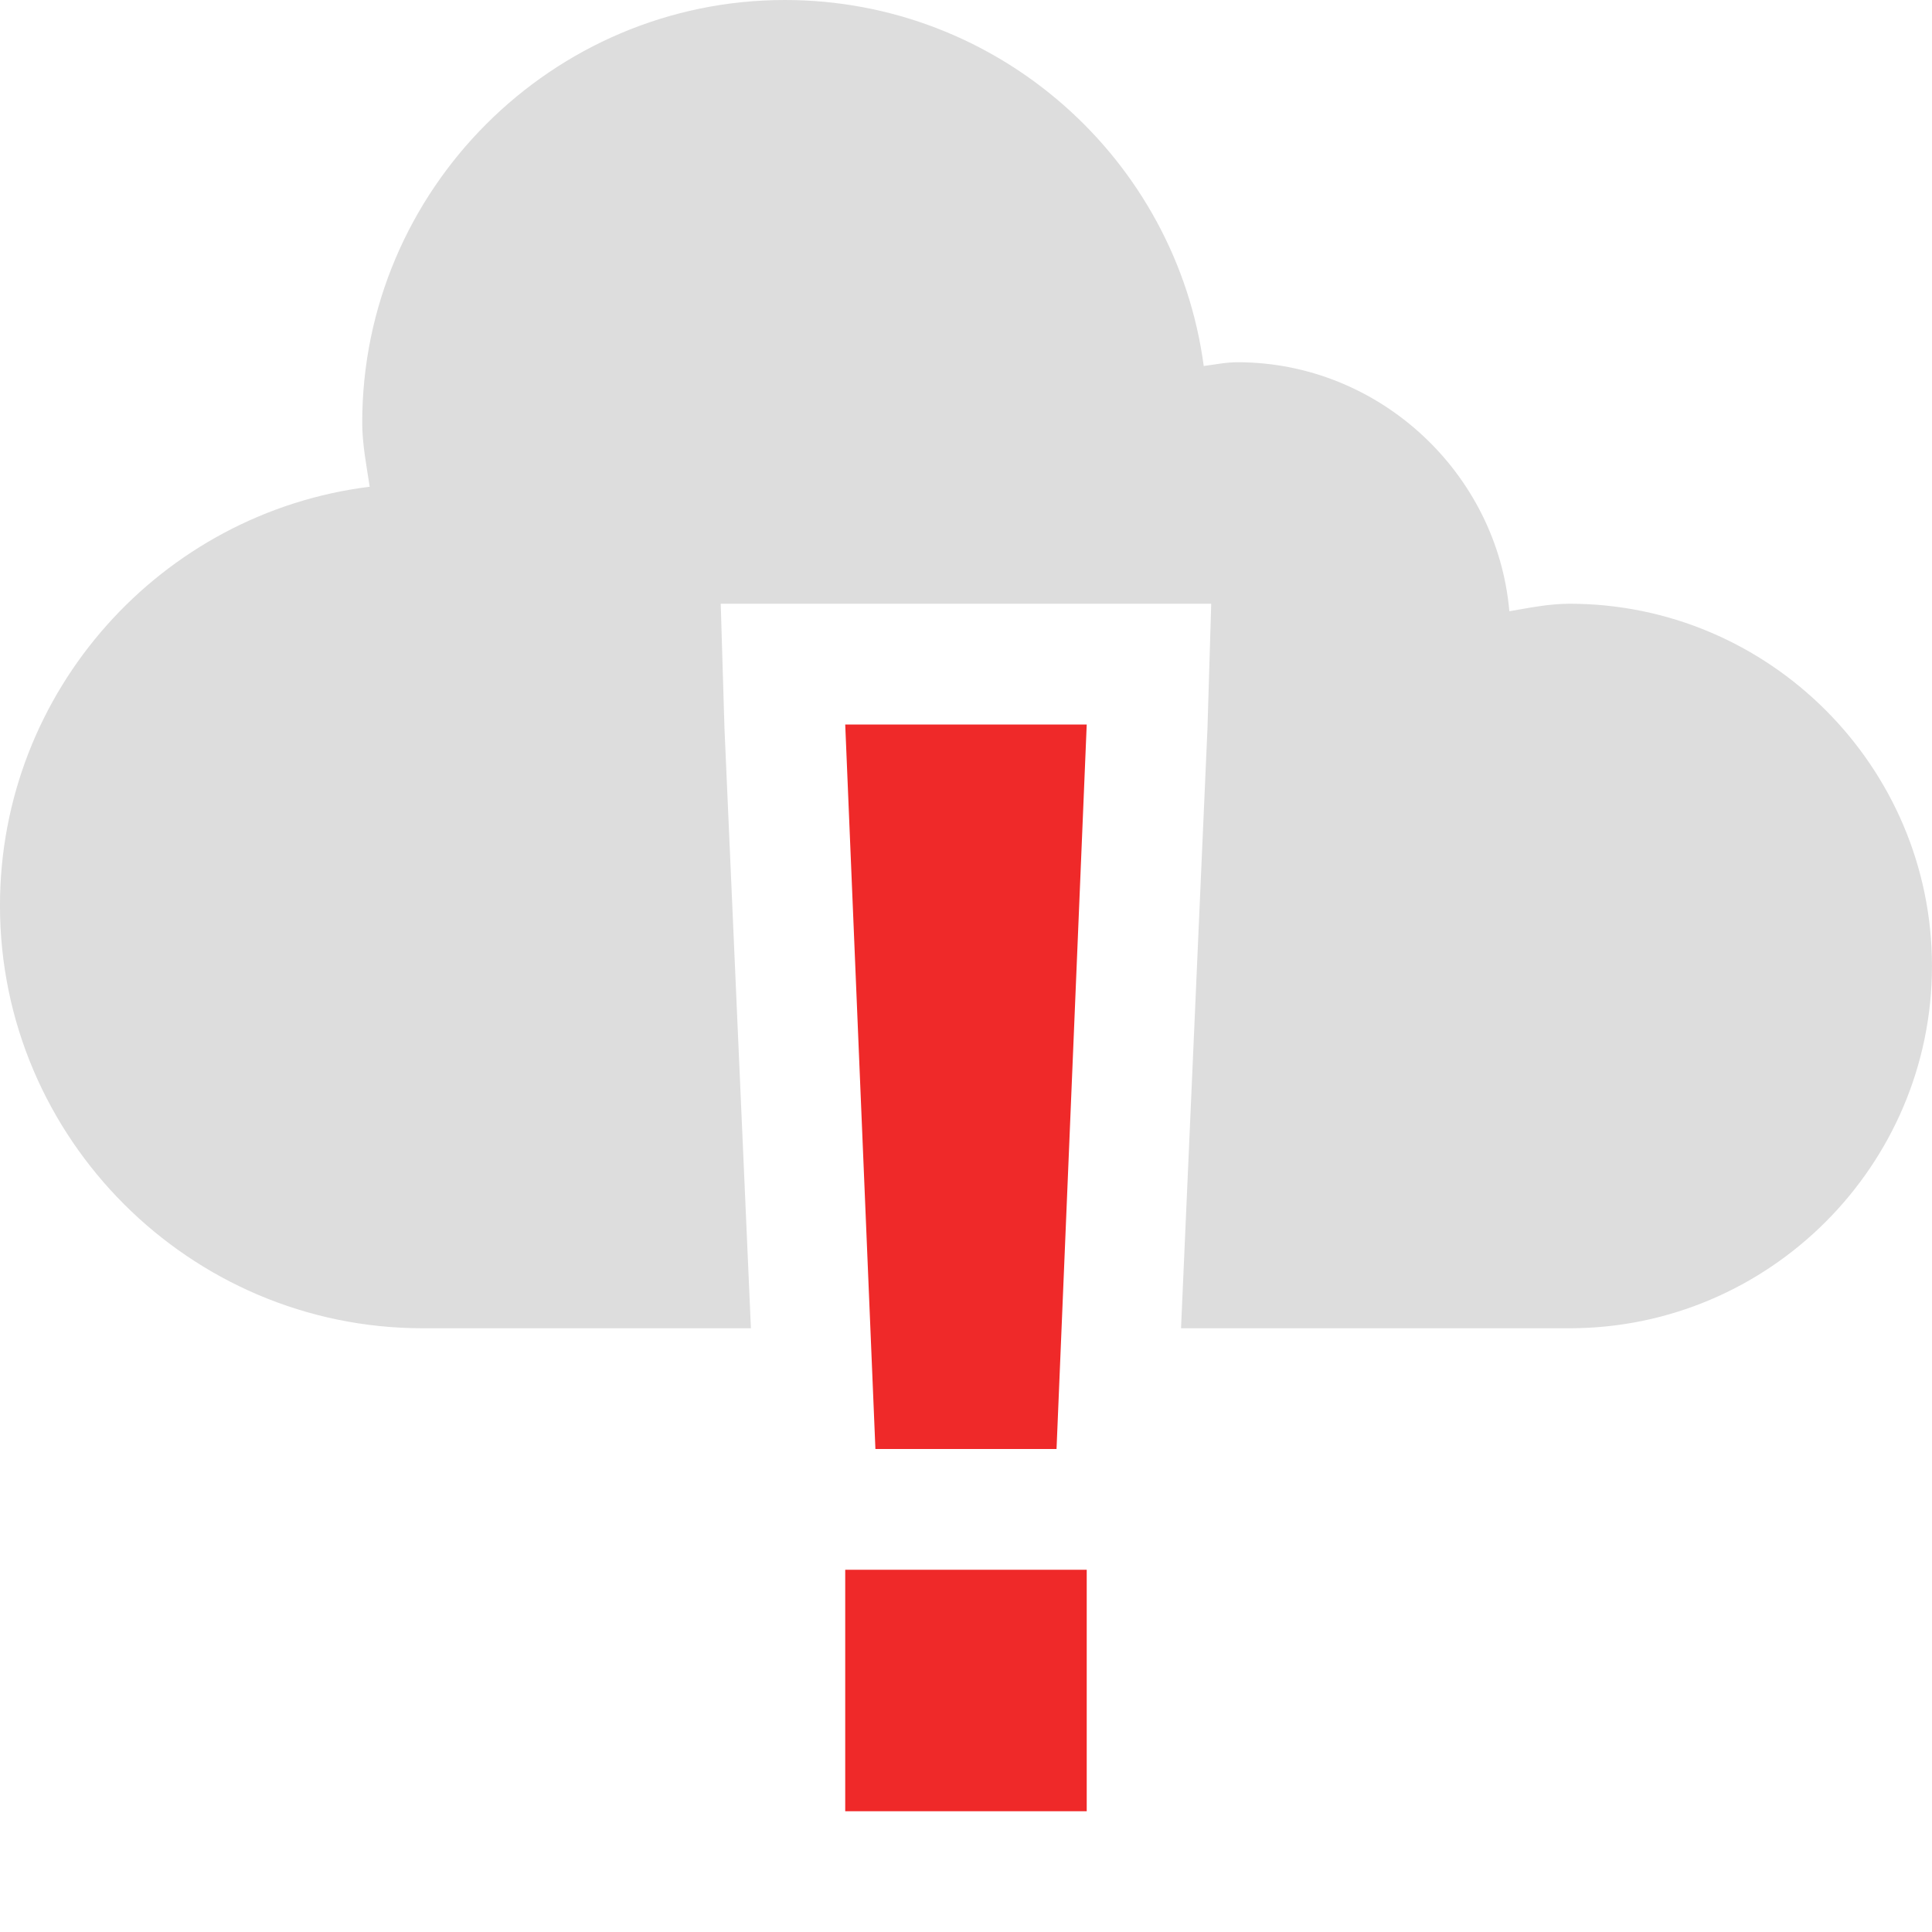
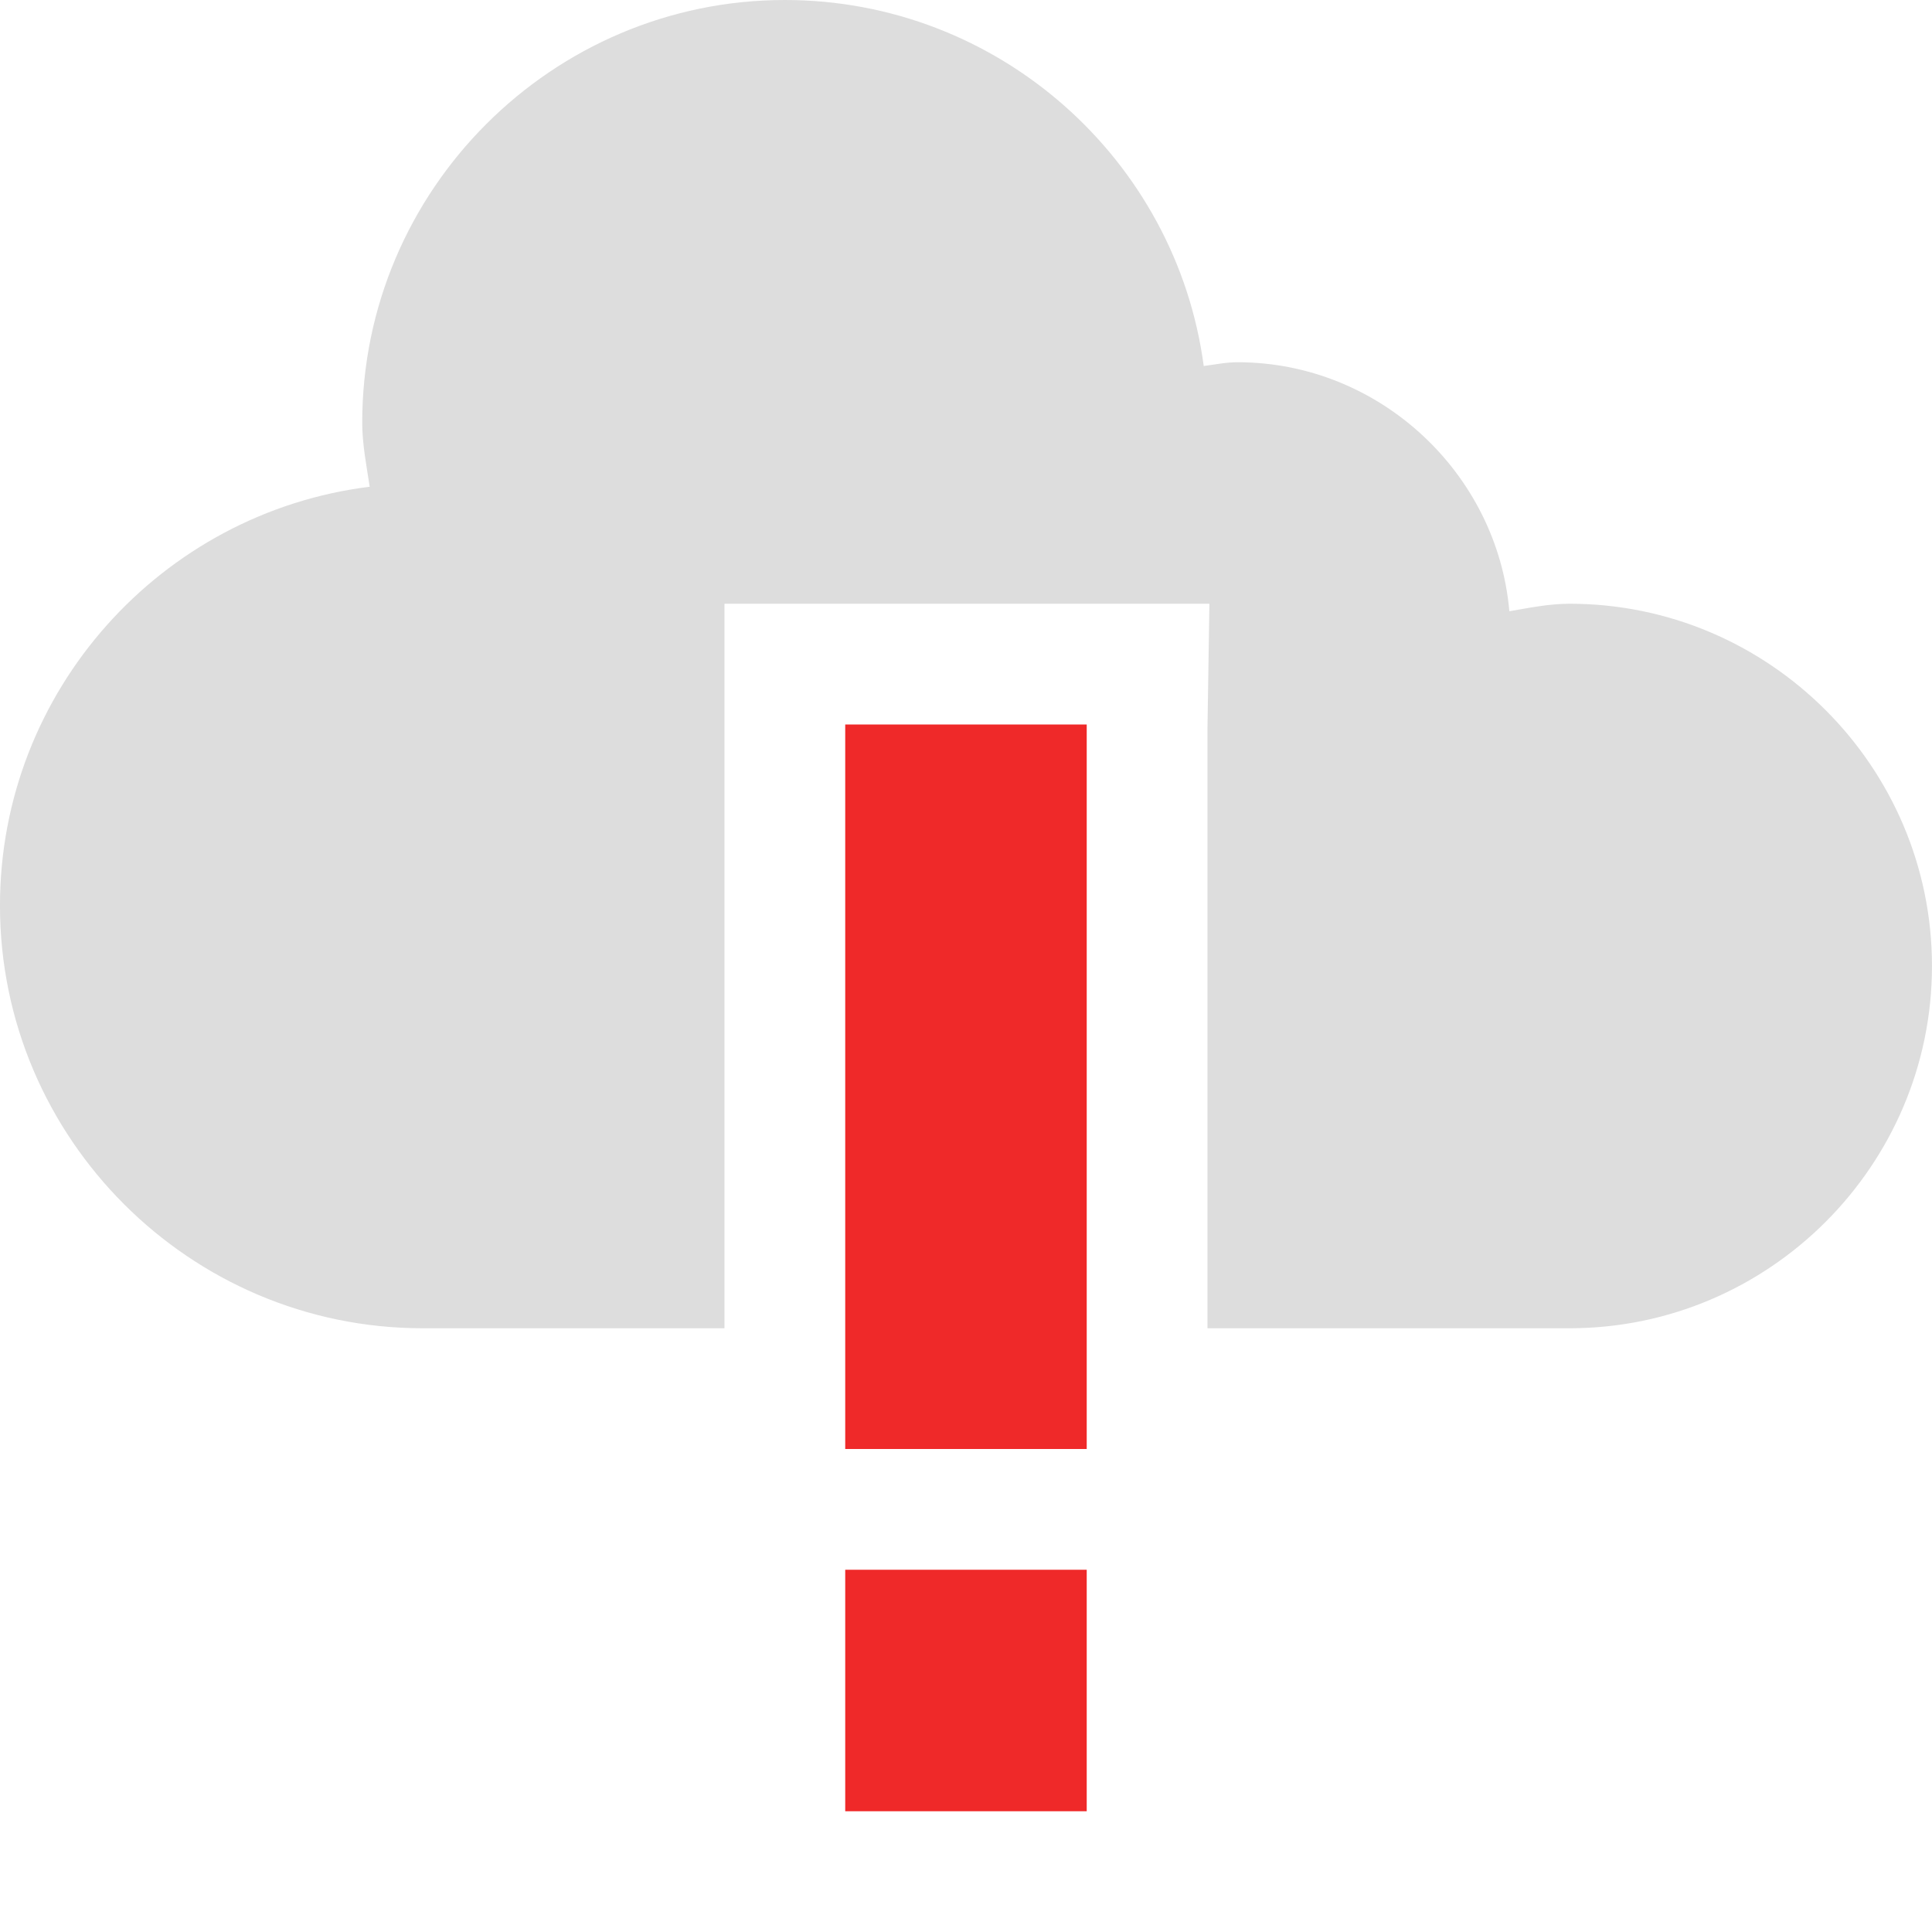
- <svg xmlns="http://www.w3.org/2000/svg" xmlns:ns1="http://www.openswatchbook.org/uri/2009/osb" xmlns:xlink="http://www.w3.org/1999/xlink" height="16" id="svg7384" style="enable-background:new" version="1.1" width="16">
+ <svg xmlns="http://www.w3.org/2000/svg" xmlns:ns1="http://www.openswatchbook.org/uri/2009/osb" height="16" id="svg7384" style="enable-background:new" version="1.1" width="16">
  <defs id="defs7386">
    <linearGradient id="linearGradient5606" ns1:paint="solid">
      <stop id="stop5608" offset="0" style="stop-color:#000000;stop-opacity:1;" />
    </linearGradient>
-     <filter color-interpolation-filters="sRGB" id="filter7554">
+     <filter id="filter7554" style="color-interpolation-filters:sRGB">
      <feBlend id="feBlend7556" in2="BackgroundImage" mode="darken" />
    </filter>
-     <linearGradient gradientTransform="matrix(0.08112299,0,0,0.07855526,540.8143,254.8467)" gradientUnits="userSpaceOnUse" xlink:href="#linearGradient3785" id="linearGradient3189" x1="365.512" x2="365.978" y1="408.397" y2="520.171" />
-     <linearGradient id="linearGradient3785">
-       <stop id="stop3787" offset="0" style="stop-color:#384880;stop-opacity:1;" />
-       <stop id="stop3789" offset="1" style="stop-color:#000000;stop-opacity:1;" />
-     </linearGradient>
  </defs>
  <g id="layer9" style="display:inline" transform="translate(-460.0002,274)">
-     <path d="m 466.5,-274 c -1.927,0 -3.5,1.573 -3.5,3.5 0,0.179 0.036,0.36 0.062,0.531 -1.724,0.214 -3.062,1.688 -3.062,3.469 0,1.927 1.573,3.5 3.5,3.5 l 2.719,0 -0.219,-4.969 -0.031,-1.031 1.031,0 2,0 1.031,0 -0.031,1.031 -0.219,4.969 3.219,0 c 1.651,0 3,-1.349 3,-3 0,-1.651 -1.349,-3 -3,-3 -0.174,0 -0.334,0.034 -0.5,0.062 -0.1,-1.146 -1.079,-2.062 -2.25,-2.062 -0.1,0 -0.185,0.019 -0.281,0.031 -0.228,-1.71 -1.698,-3.031 -3.469,-3.031 z" id="path6093-5" style="font-size:medium;font-style:normal;font-variant:normal;font-weight:normal;font-stretch:normal;text-indent:0;text-align:start;text-decoration:none;line-height:normal;letter-spacing:normal;word-spacing:normal;text-transform:none;direction:ltr;block-progression:tb;writing-mode:lr-tb;text-anchor:start;baseline-shift:baseline;color:#000000;fill:#dddddd;fill-opacity:1;stroke:none;stroke-width:1px;marker:none;visibility:visible;display:inline;overflow:visible;enable-background:accumulate;font-family:Sans;-inkscape-font-specification:Sans" />
-     <path d="m 467,-268 0.25,6 1.5,0 0.25,-6 -2,0 z m 0,7 0,2 2,0 0,-2 -2,0 z" id="rect7811" style="color:#bebebe;fill:#ef2929;fill-opacity:1;stroke:none;stroke-width:2;marker:none;visibility:visible;display:inline;overflow:visible;enable-background:accumulate" />
+     <path d="m 466.5,-274 c -1.927,0 -3.5,1.573 -3.5,3.5 0,0.179 0.036,0.36 0.062,0.531 -1.724,0.214 -3.062,1.688 -3.062,3.469 0,1.927 1.573,3.5 3.5,3.5 l 2.5,0 0,-4.969 0,-1.031 4.016,0 -0.016,1.031 0,4.969 3,0 c 1.651,0 3,-1.349 3,-3 0,-1.651 -1.349,-3 -3,-3 -0.174,0 -0.334,0.034 -0.5,0.062 -0.1,-1.146 -1.079,-2.062 -2.25,-2.062 -0.1,0 -0.185,0.019 -0.281,0.031 -0.228,-1.71 -1.699,-3.031 -3.469,-3.031 z" id="path6093-5" style="font-style:normal;font-variant:normal;font-weight:normal;font-stretch:normal;text-indent:0;text-align:start;text-decoration:none;line-height:normal;letter-spacing:normal;word-spacing:normal;text-transform:none;direction:ltr;block-progression:tb;writing-mode:lr-tb;text-anchor:start;baseline-shift:baseline;color:#000000;fill:#dddddd;fill-opacity:1;stroke:none;stroke-width:1px;marker:none;visibility:visible;display:inline;overflow:visible;enable-background:accumulate;font-family:Sans;-inkscape-font-specification:Sans" />
+     <path d="m 467,-268 0,6 2,0 0,-6 z m 0,7 0,2 2,0 0,-2 z" id="rect7811" style="color:#bebebe;fill:#ef2929;fill-opacity:1;stroke:none;stroke-width:2;marker:none;visibility:visible;display:inline;overflow:visible;enable-background:accumulate" />
  </g>
  <g id="layer10" style="display:inline;filter:url(#filter7554)" transform="translate(-460.0002,274)" />
  <g id="layer1" style="display:inline" transform="translate(-219,-343)" />
  <g id="layer14" style="display:inline" transform="translate(-460.0002,274)" />
  <g id="layer15" style="display:inline" transform="translate(-460.0002,274)" />
  <g id="g71291" style="display:inline" transform="translate(-460.0002,274)" />
  <g id="layer2" style="display:inline" transform="translate(-219,-193)" />
  <g id="g6058" style="display:inline" transform="translate(-219,-193)" />
  <g id="layer12" style="display:inline" transform="translate(-460.0002,274)" />
</svg>
